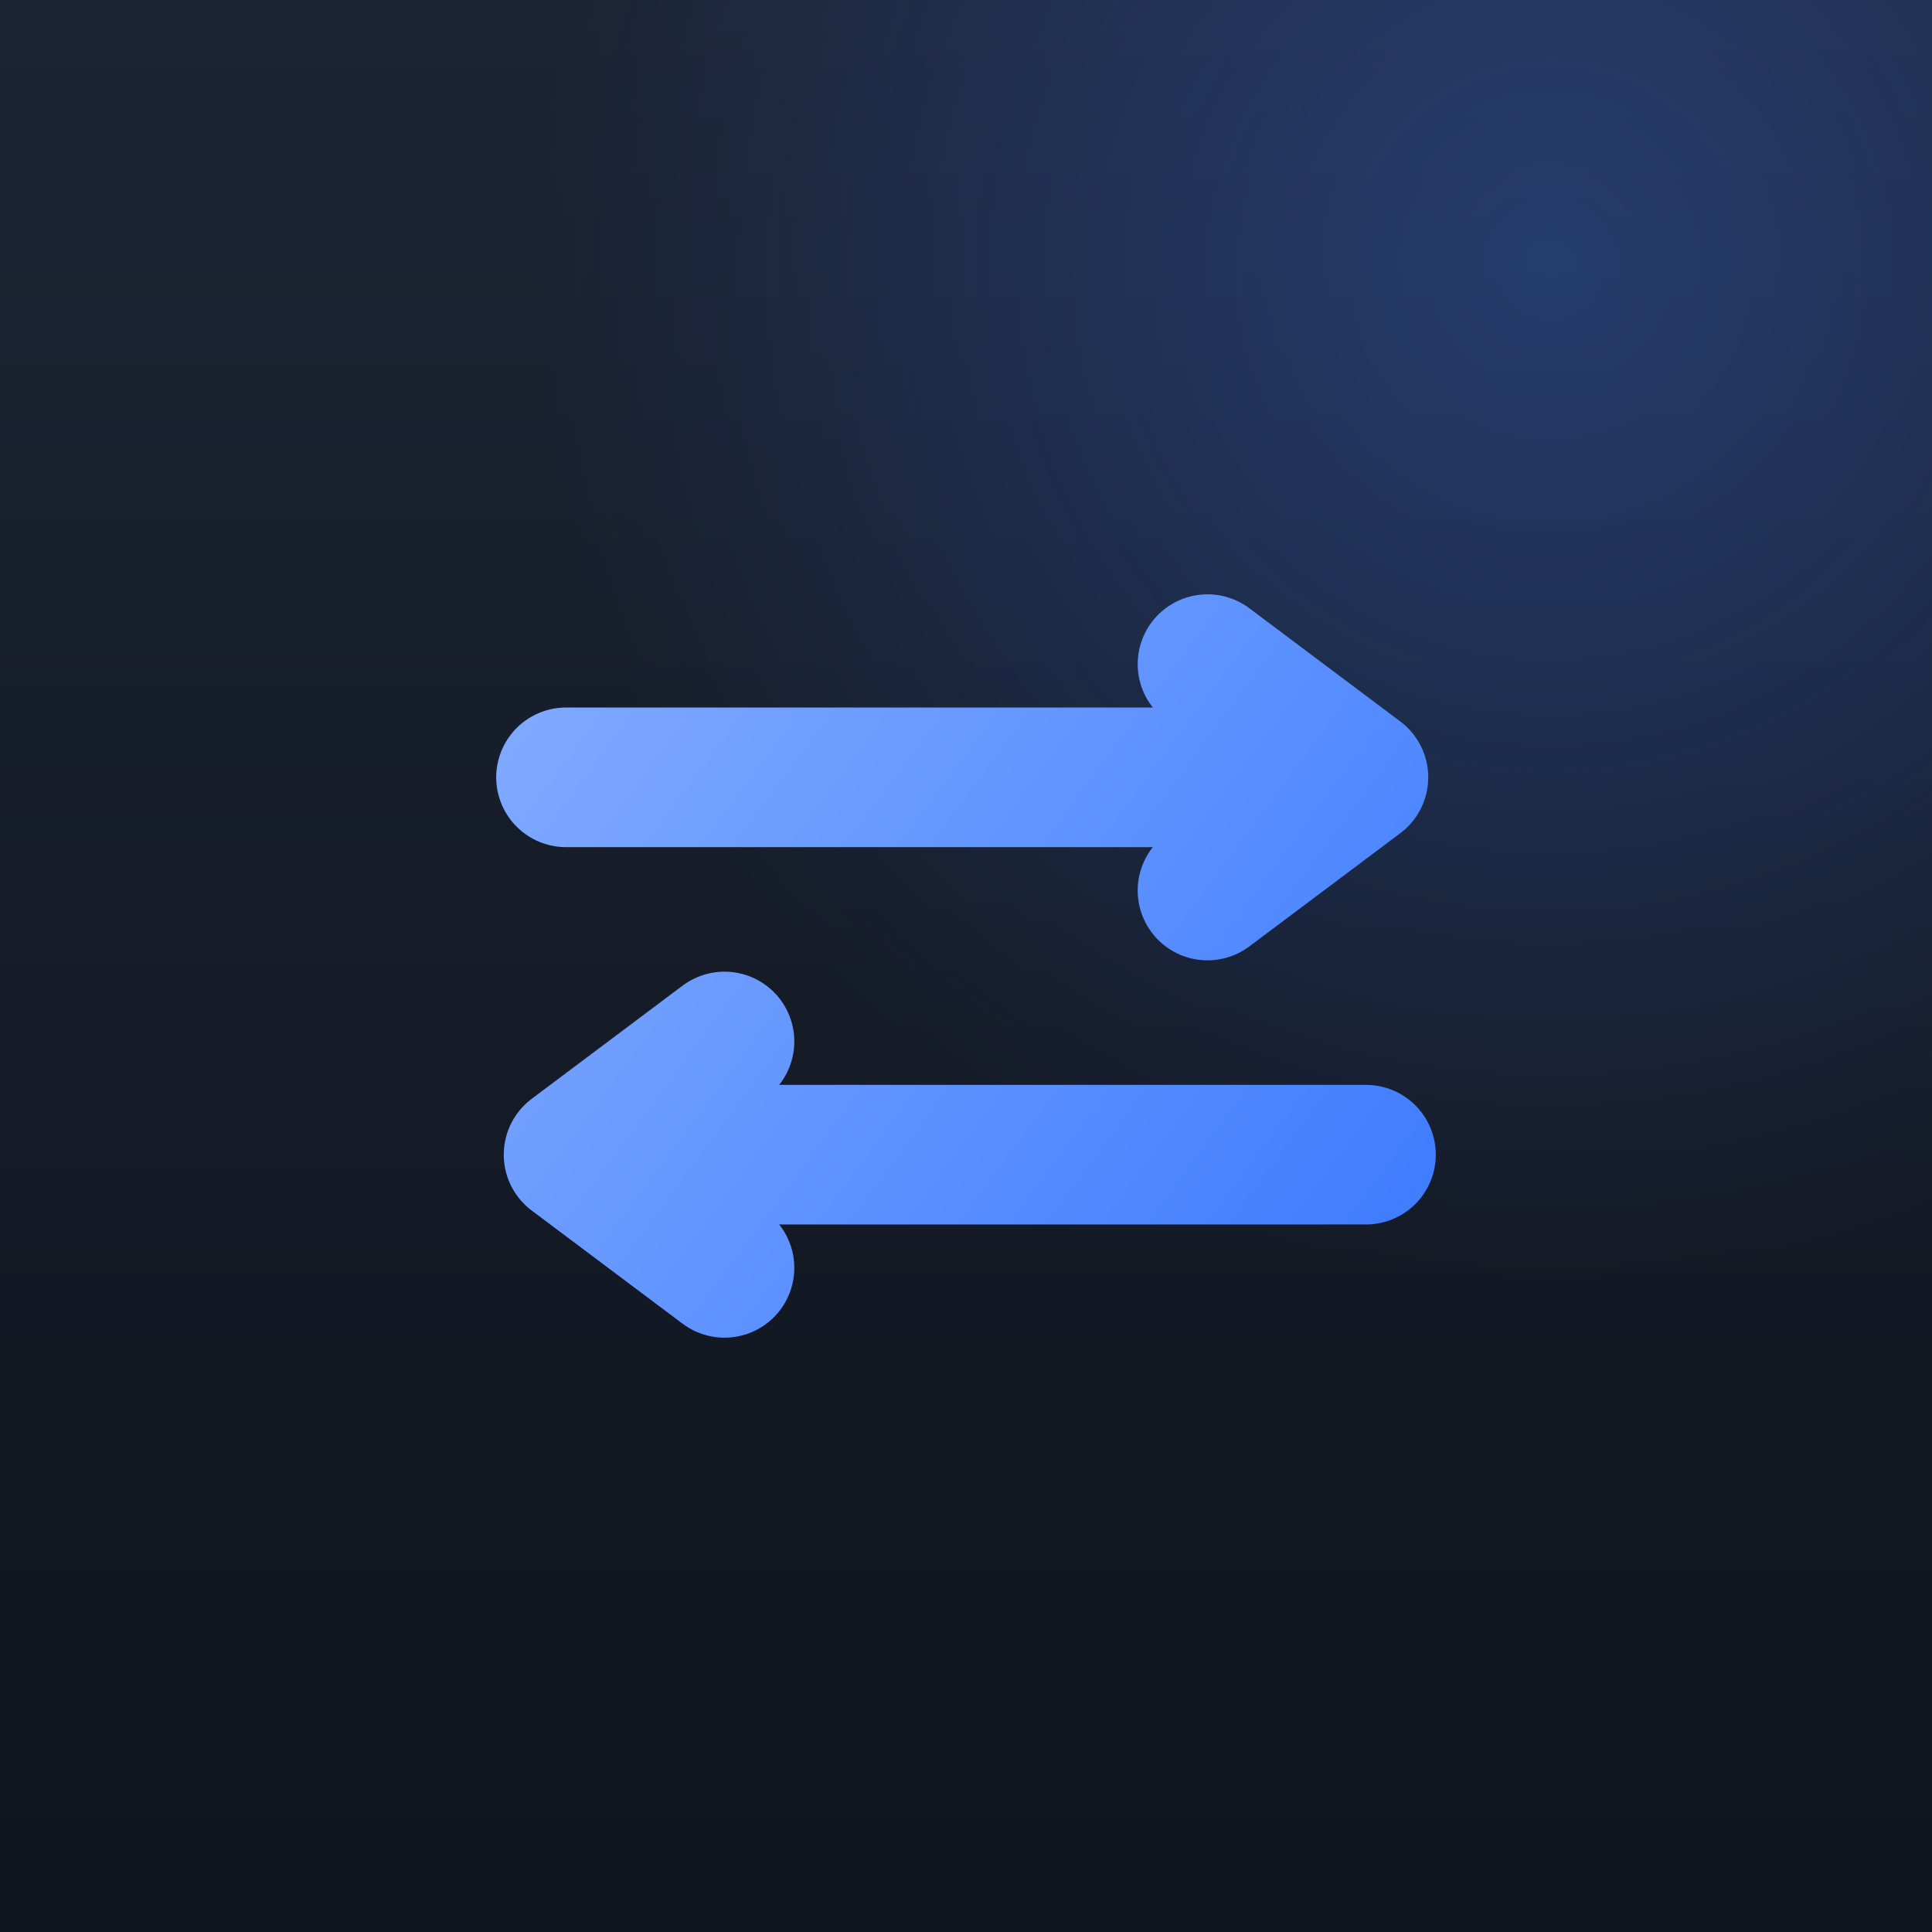
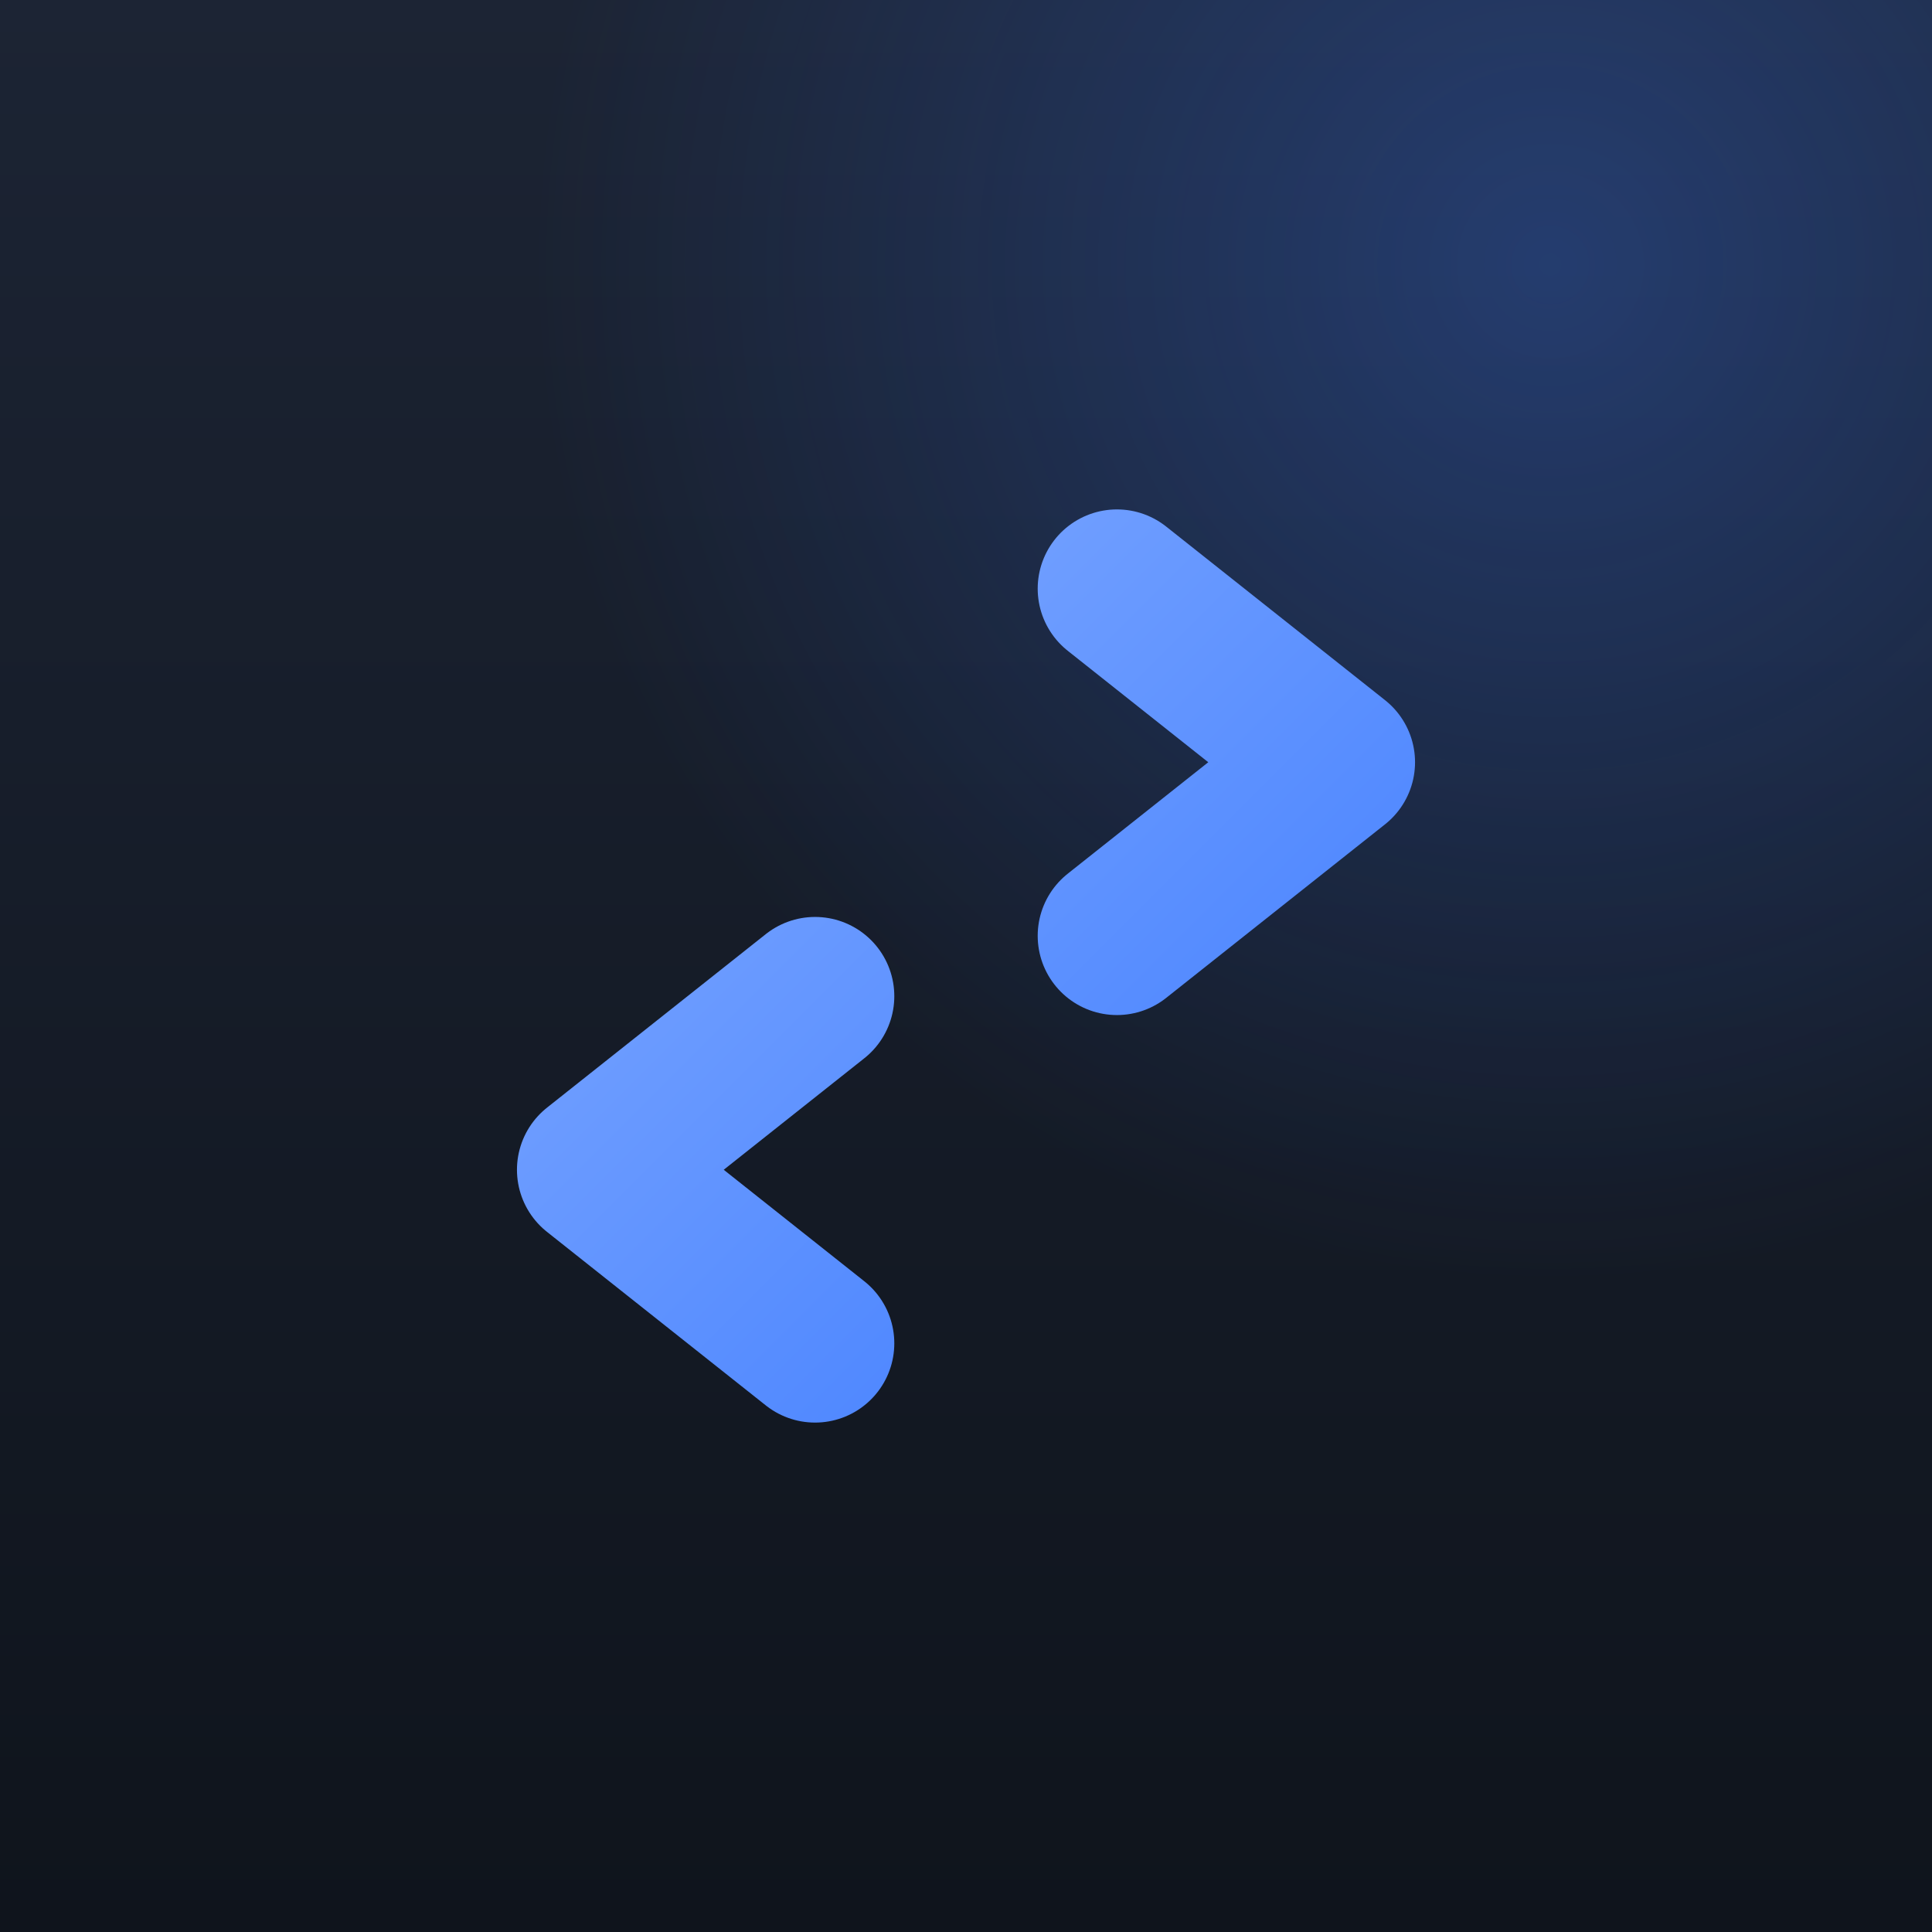
<svg xmlns="http://www.w3.org/2000/svg" viewBox="0 0 512 512" width="512" height="512">
  <defs>
    <linearGradient id="tile" x1="0" y1="0" x2="0" y2="1">
      <stop offset="0" stop-color="#1c2434" />
      <stop offset="1" stop-color="#0f141c" />
    </linearGradient>
    <radialGradient id="glow" cx="0.8" cy="0.14" r="0.95">
      <stop offset="0" stop-color="#3d7bff" stop-opacity="0.30" />
      <stop offset="0.55" stop-color="#3d7bff" stop-opacity="0" />
    </radialGradient>
-     <linearGradient id="blue" gradientUnits="userSpaceOnUse" x1="140" y1="170" x2="372" y2="342">
+     <linearGradient id="blue" gradientUnits="userSpaceOnUse" x1="150" y1="150" x2="362" y2="362">
      <stop offset="0" stop-color="#82abff" />
      <stop offset="1" stop-color="#3d7bff" />
    </linearGradient>
  </defs>
  <rect width="512" height="512" fill="url(#tile)" />
  <rect width="512" height="512" fill="url(#glow)" />
-   <g fill="none" stroke="url(#blue)" stroke-width="37" stroke-linecap="round" stroke-linejoin="round">
-     <path d="M150 206 H346" />
-     <path d="M320 176 L360 206 L320 236" />
-     <path d="M362 306 H166" />
-     <path d="M192 276 L152 306 L192 336" />
+   <g fill="none" stroke="url(#blue)" stroke-width="42" stroke-linecap="round" stroke-linejoin="round">
+     <path d="M296 156 L354 202 L296 248" />
+     <path d="M216 264 L158 310 L216 356" />
  </g>
</svg>
